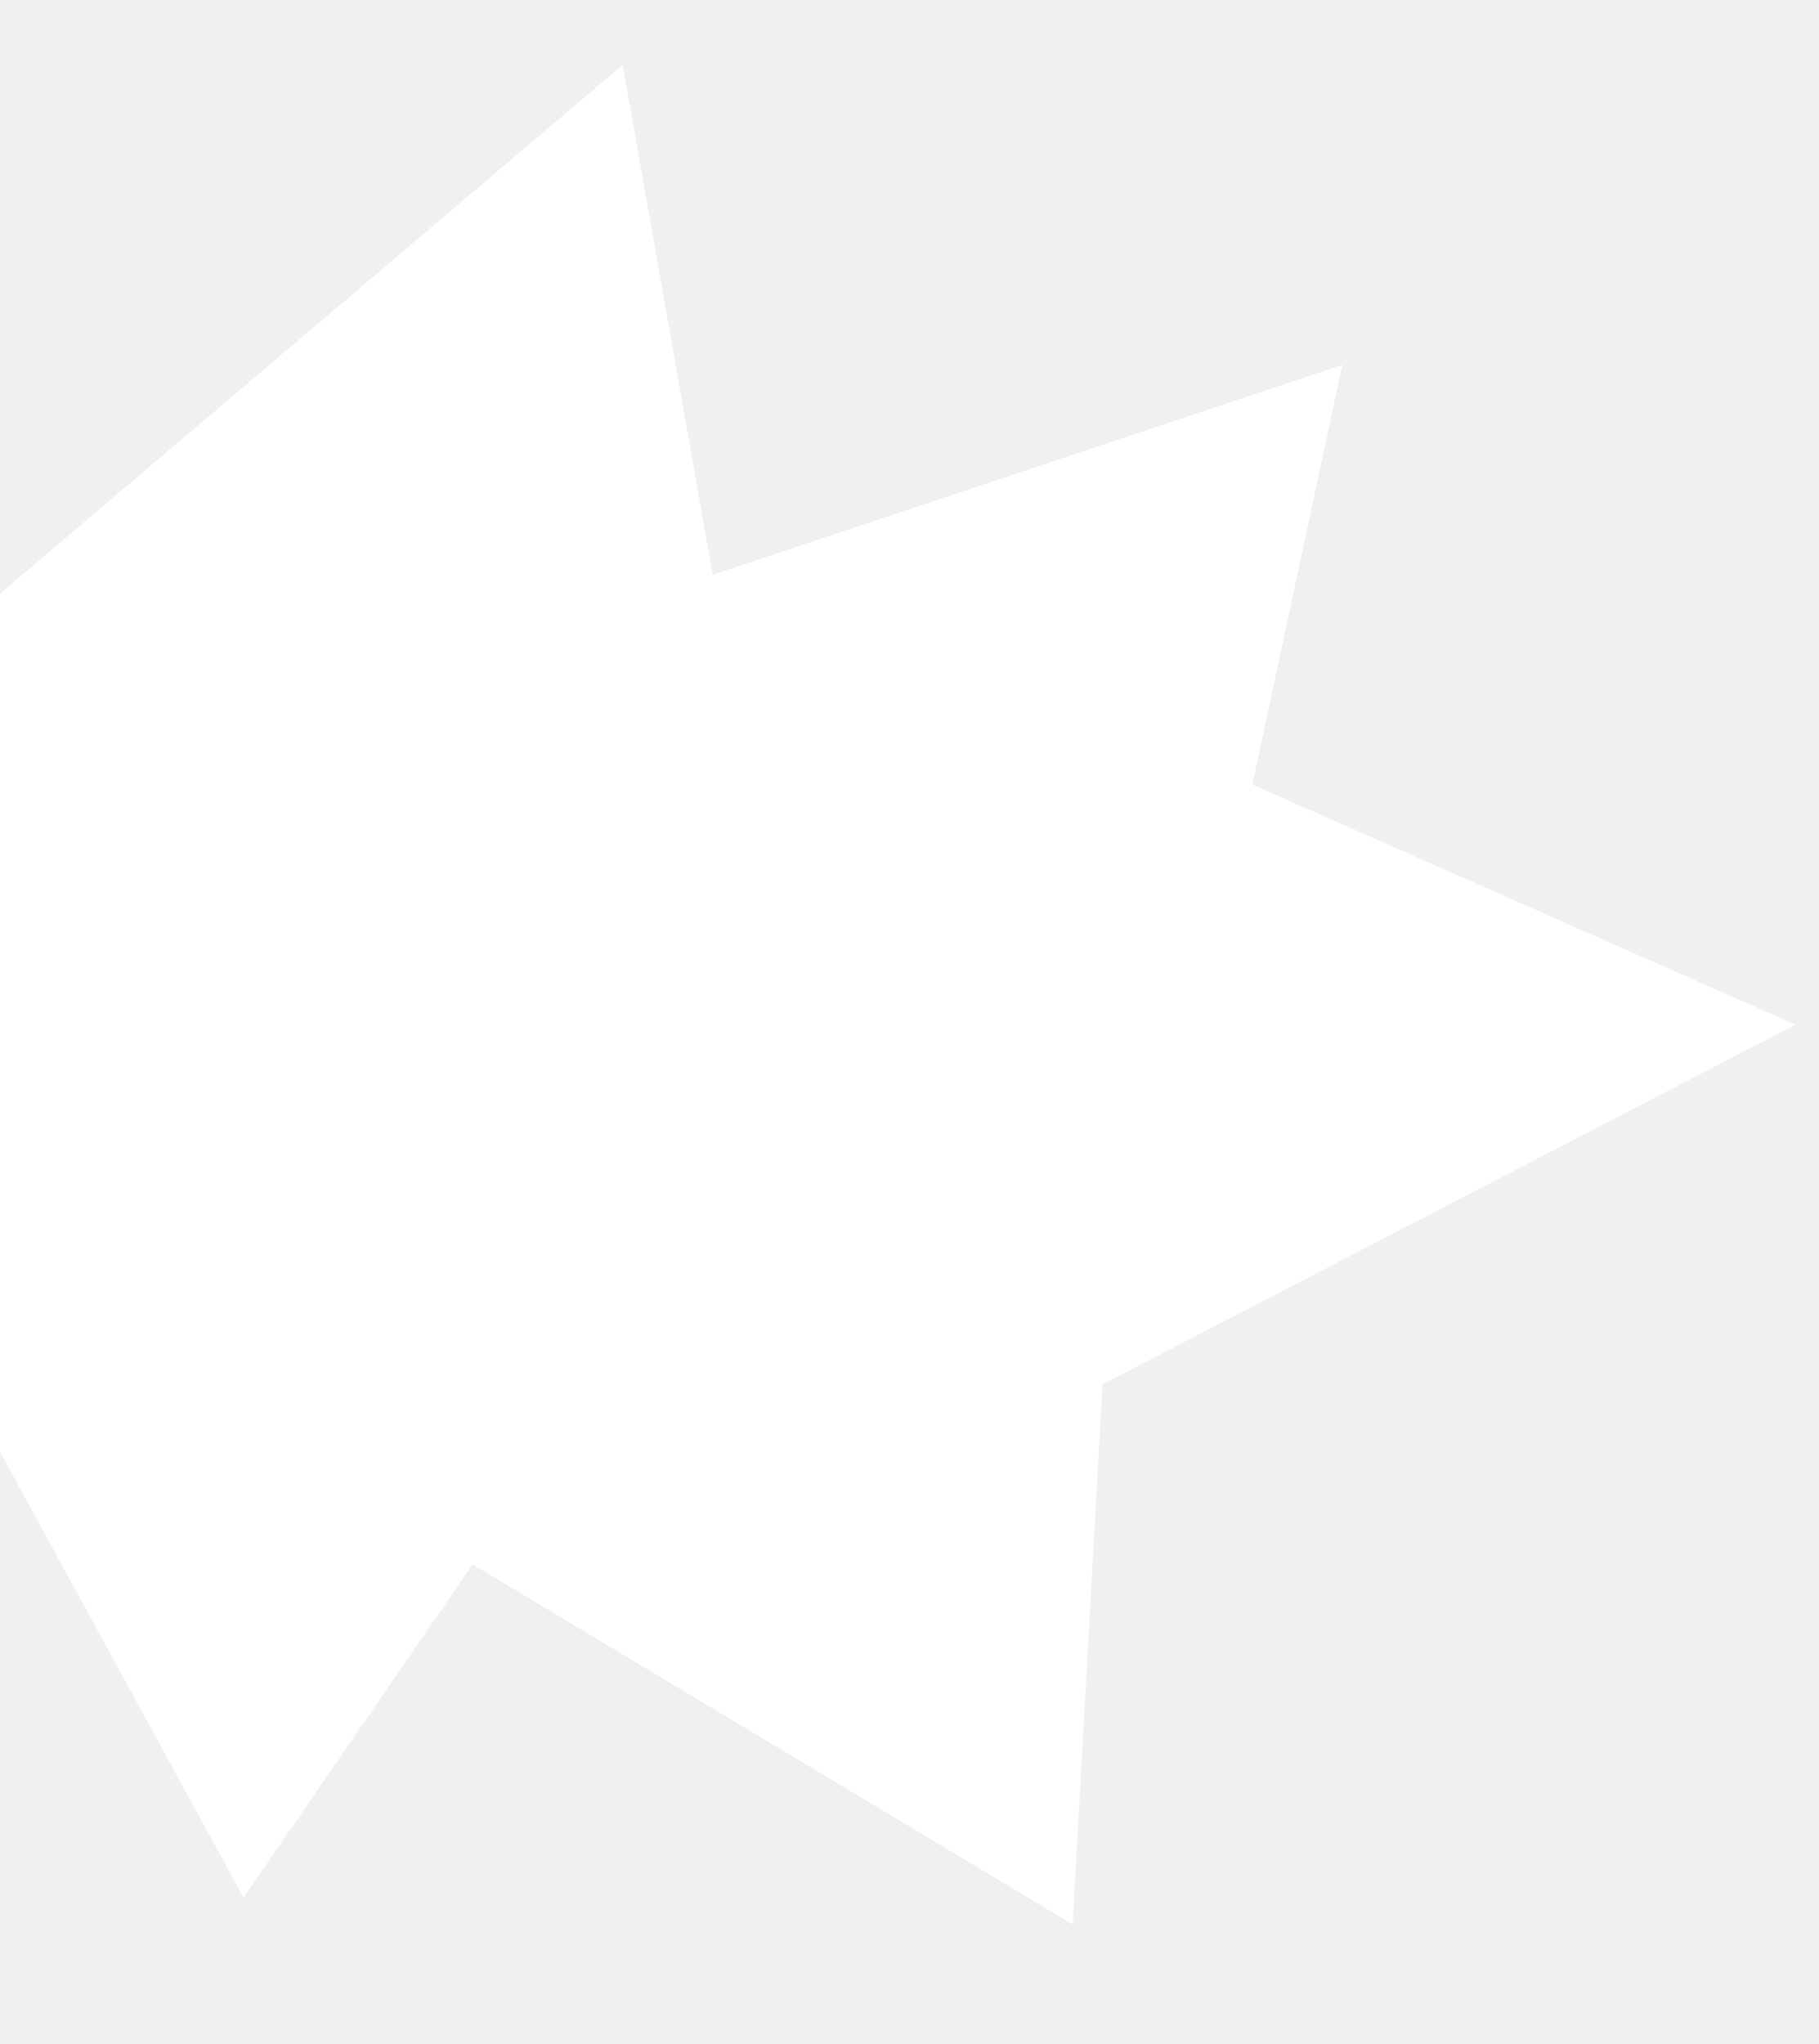
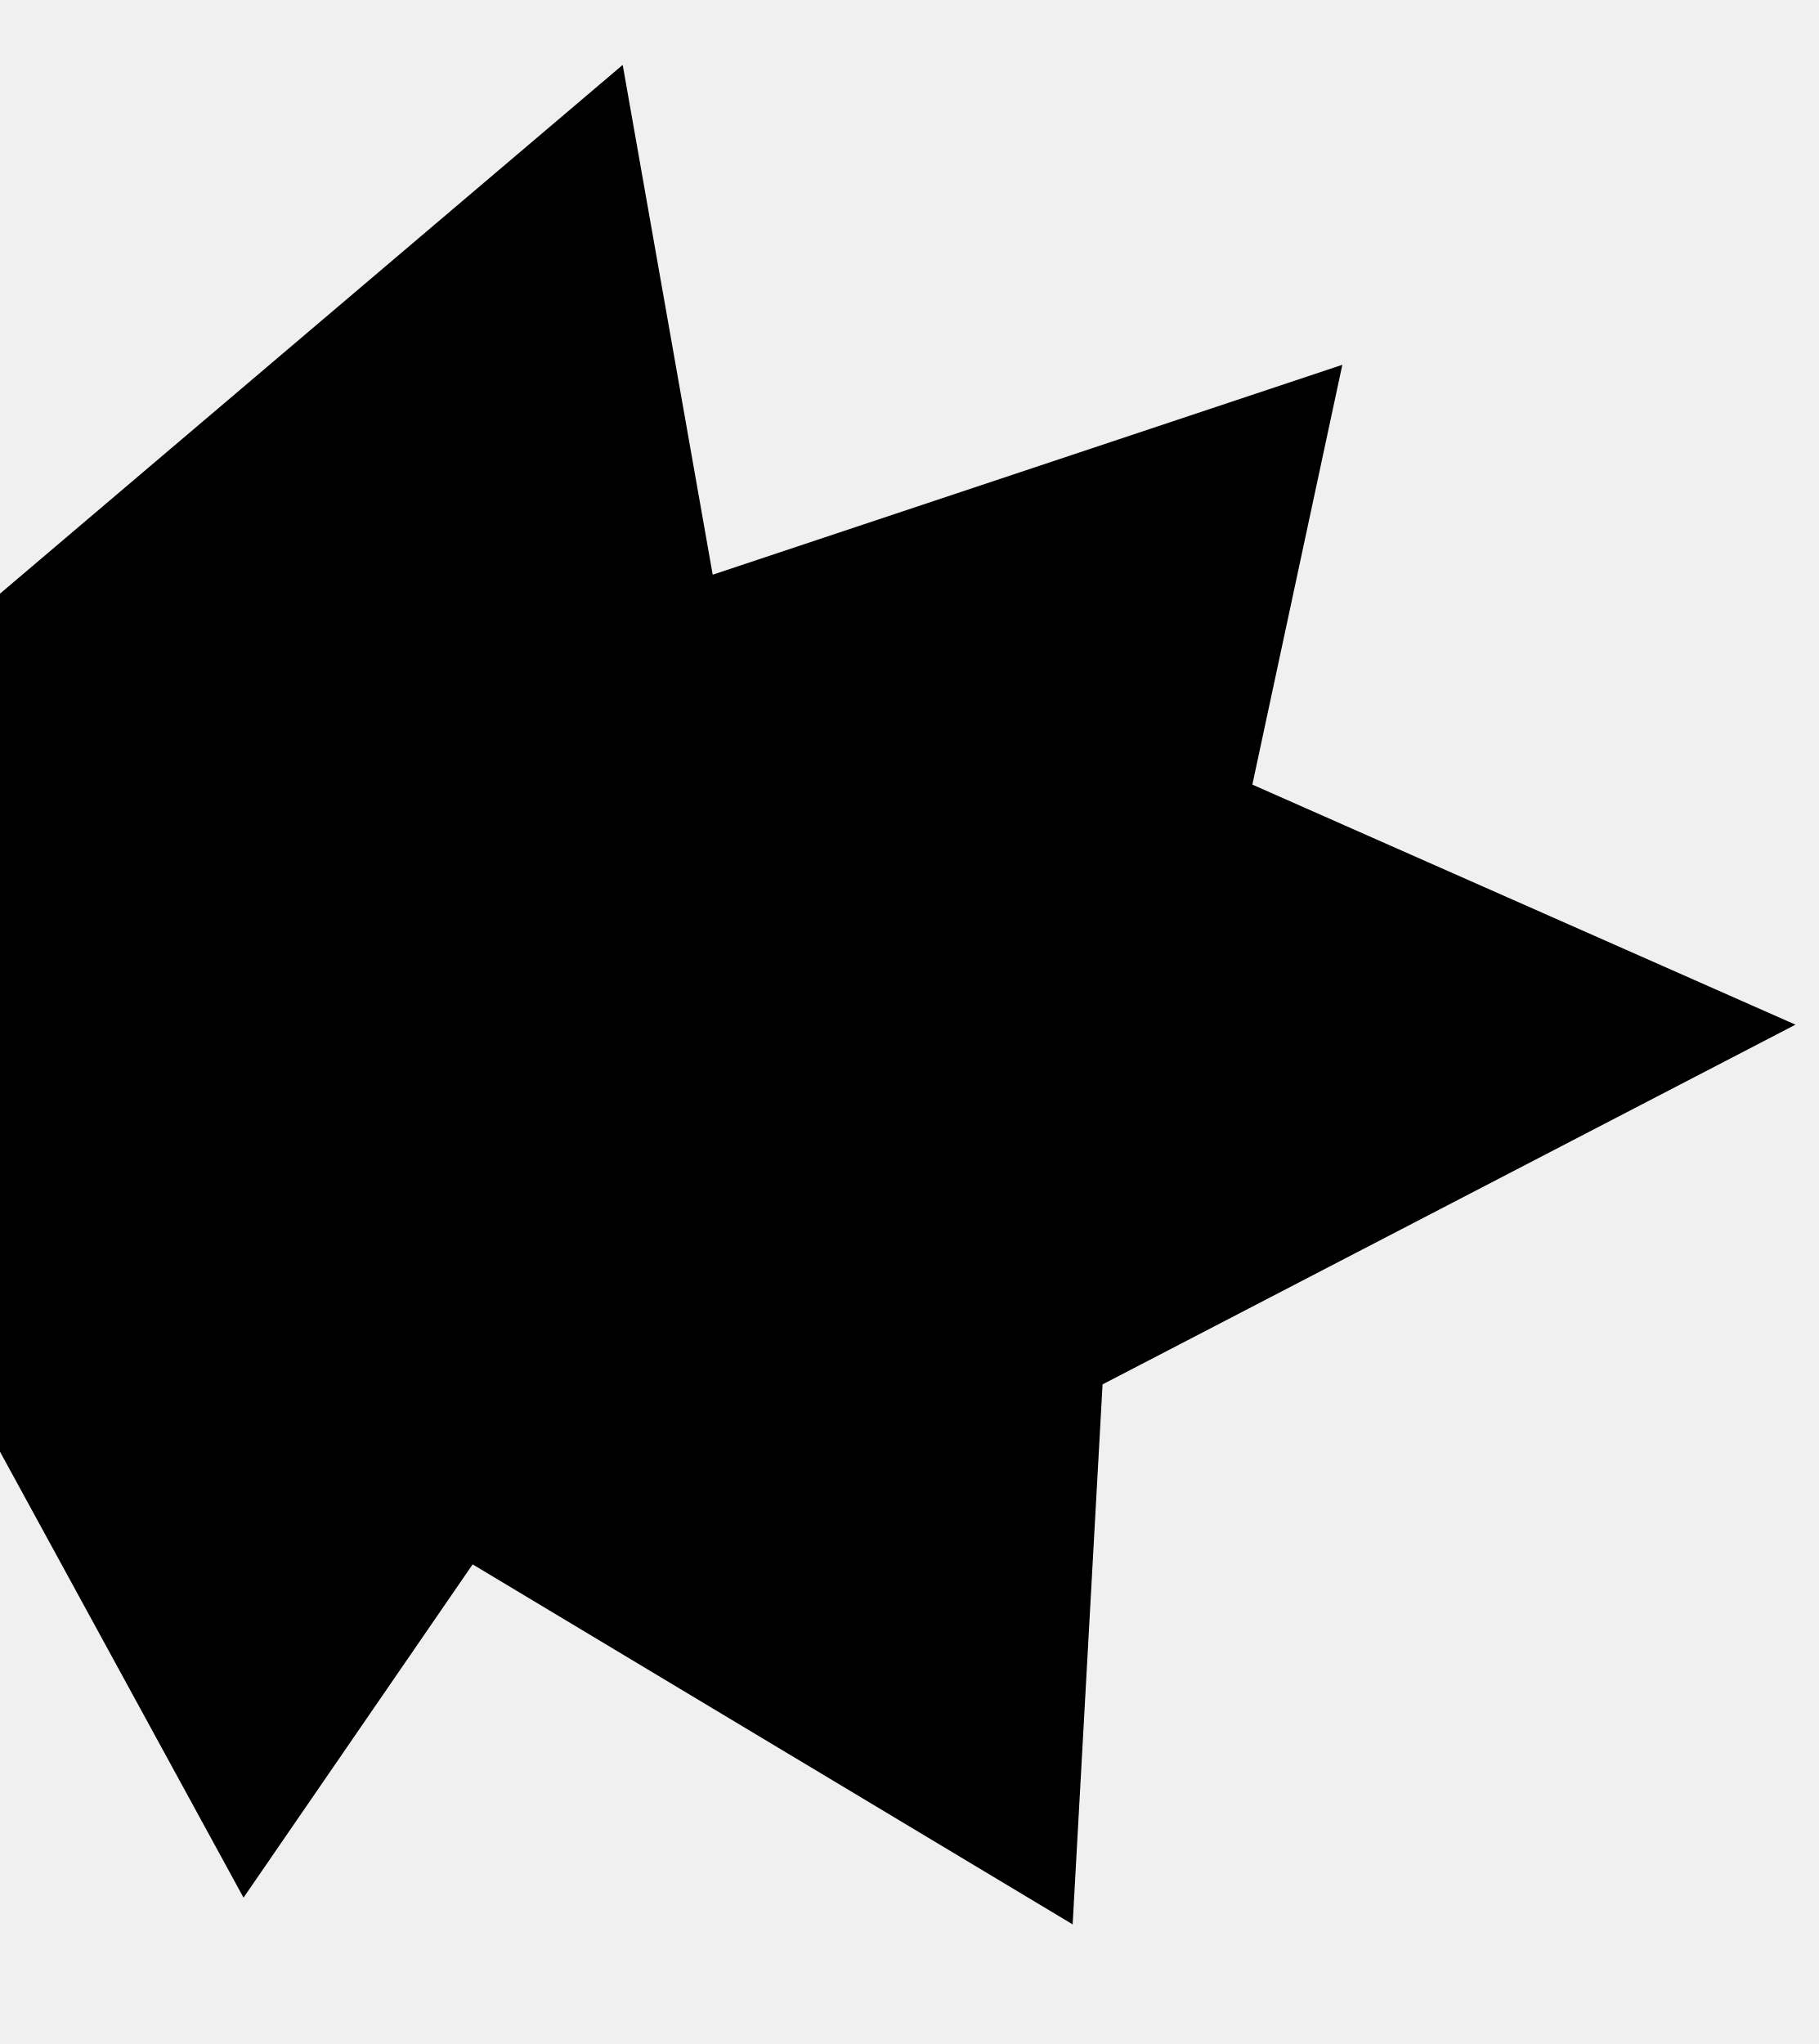
<svg xmlns="http://www.w3.org/2000/svg" viewBox="0 0 68.09 76.54">
-   <defs>
-     <style>.cls-1{fill:#fff;}</style>
-   </defs>
-   <polygon class="cls-1" points="0 22.23 23.32 2.43 26.69 21.52 50.27 13.66 46.9 29.38 67.24 38.37 41.29 51.84 40.17 72.06 17.7 58.58 9.12 71.06 0 54.36 0 22.23" />
+   <polygon points="0 22.23 23.32 2.43 26.69 21.52 50.27 13.66 46.9 29.38 67.24 38.37 41.29 51.84 40.17 72.06 17.7 58.58 9.12 71.06 0 54.36 0 22.23" />
</svg>
